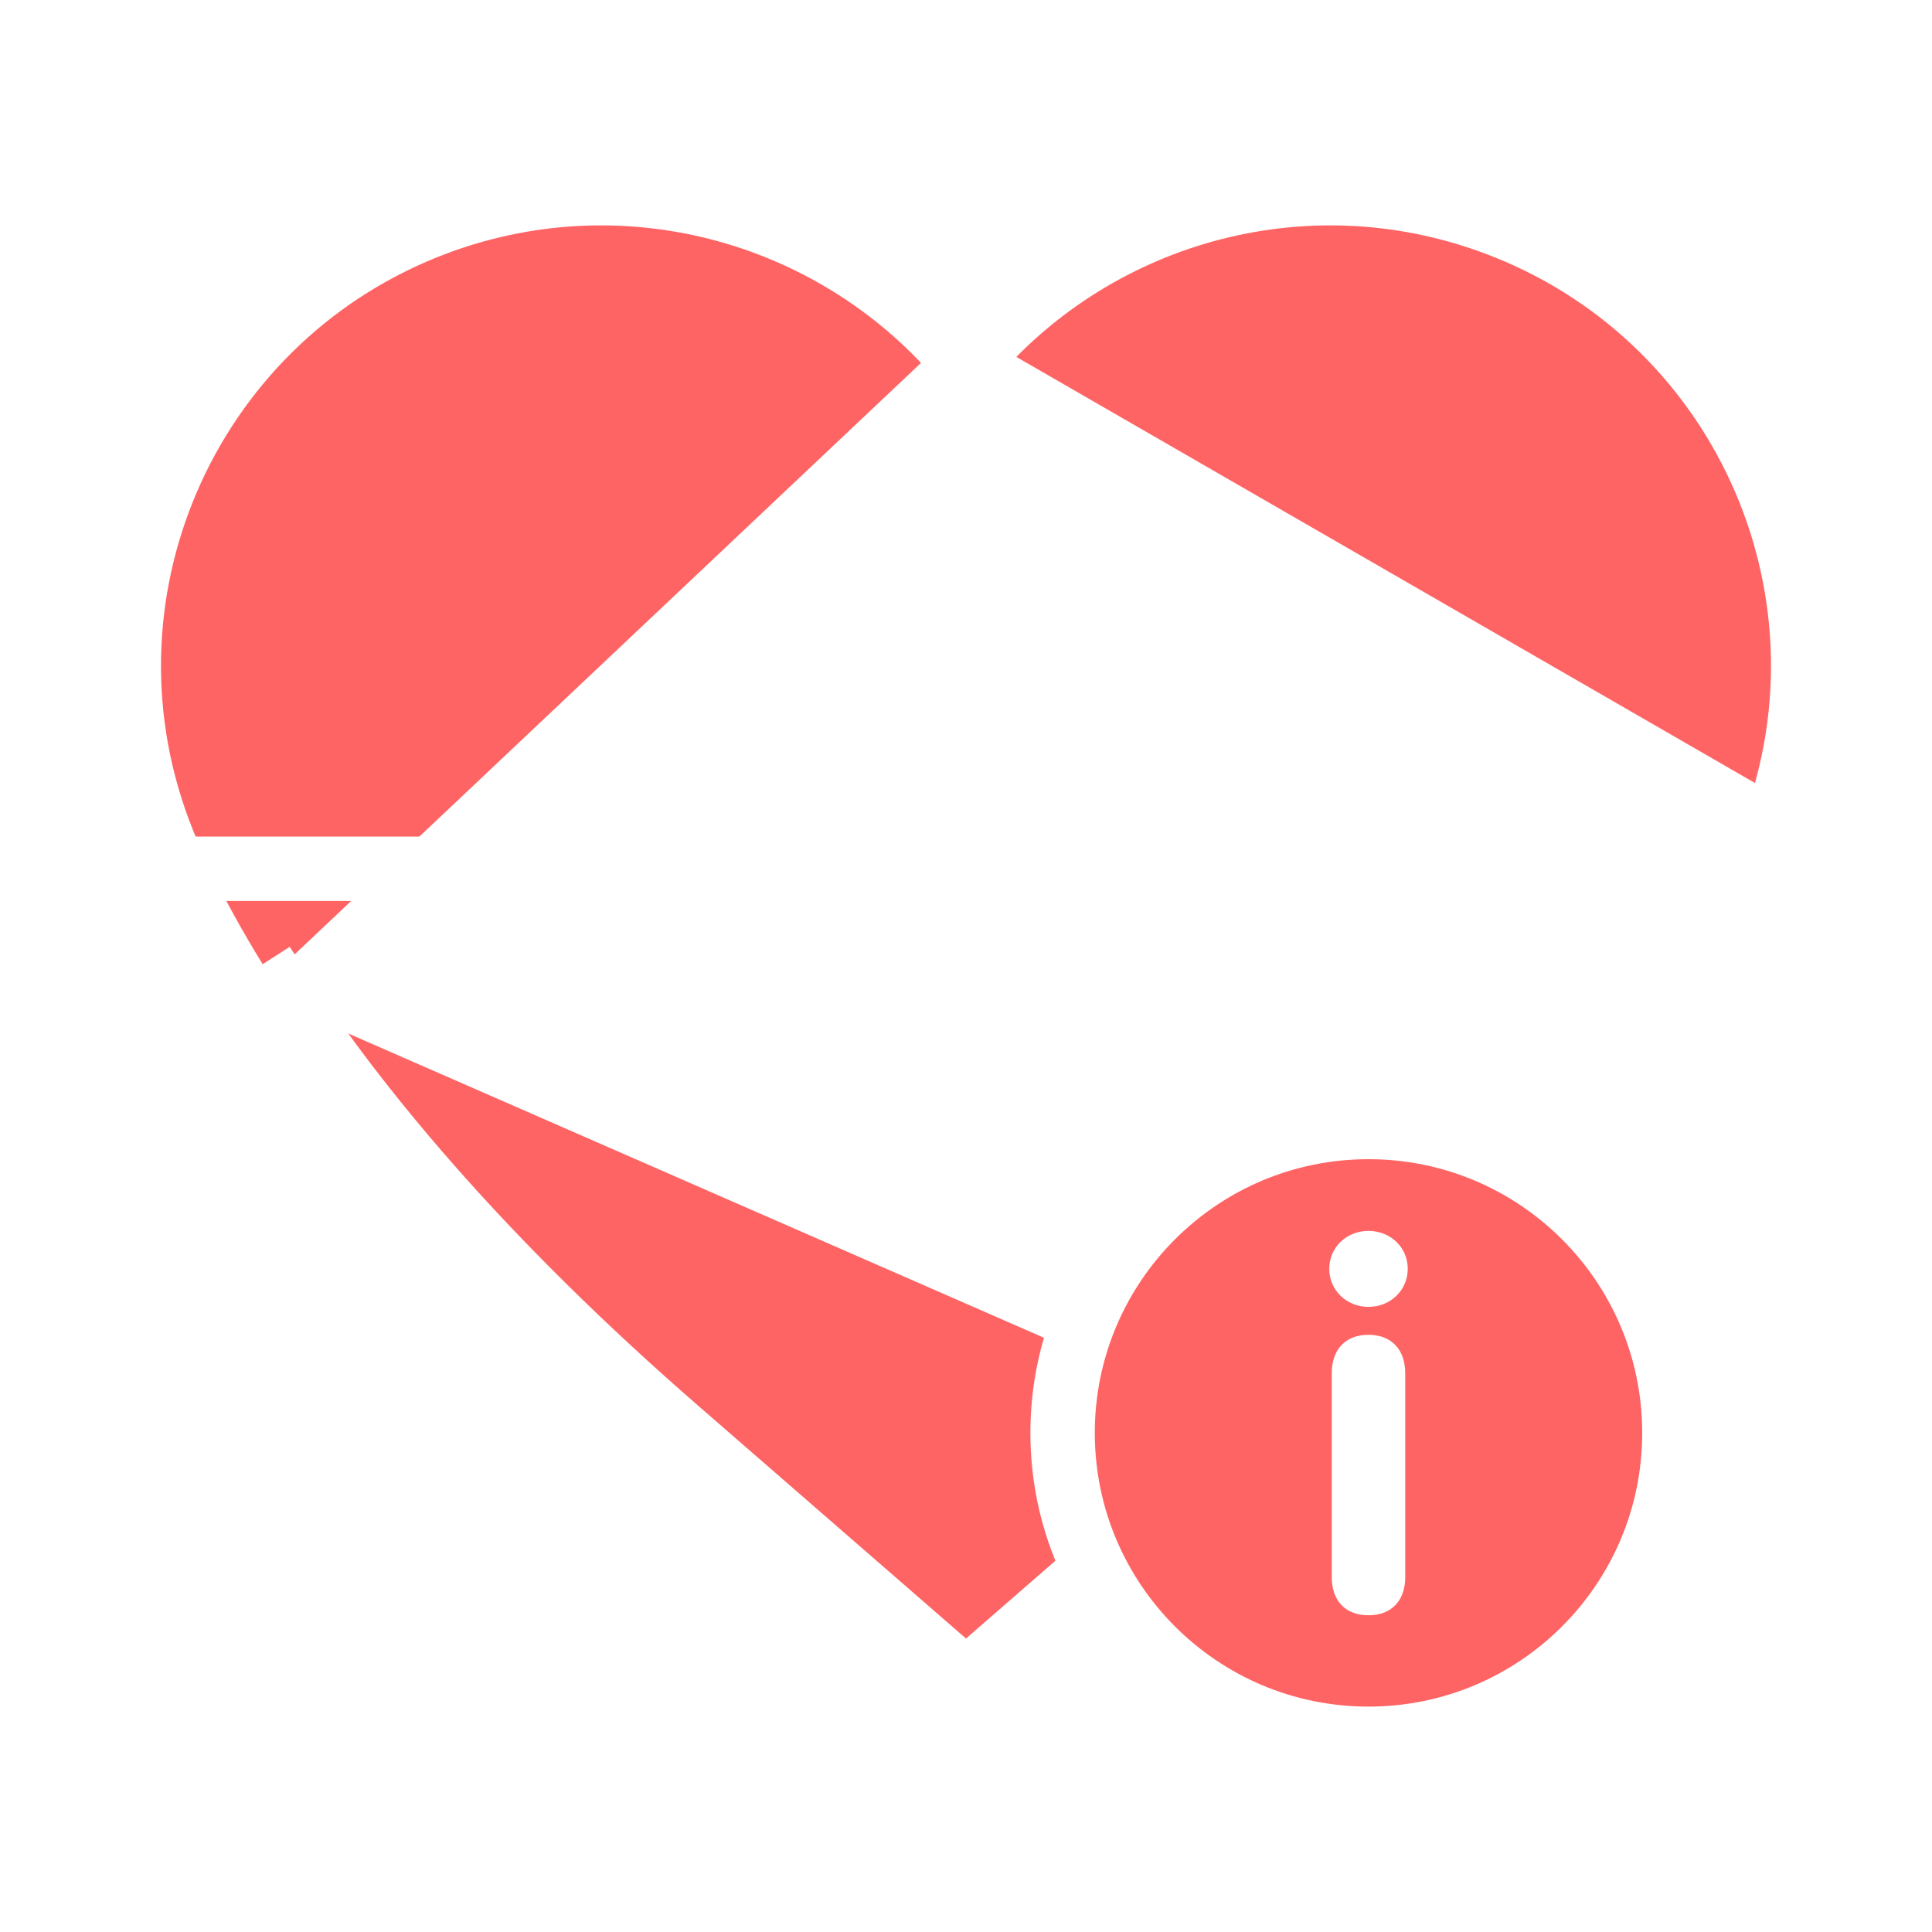
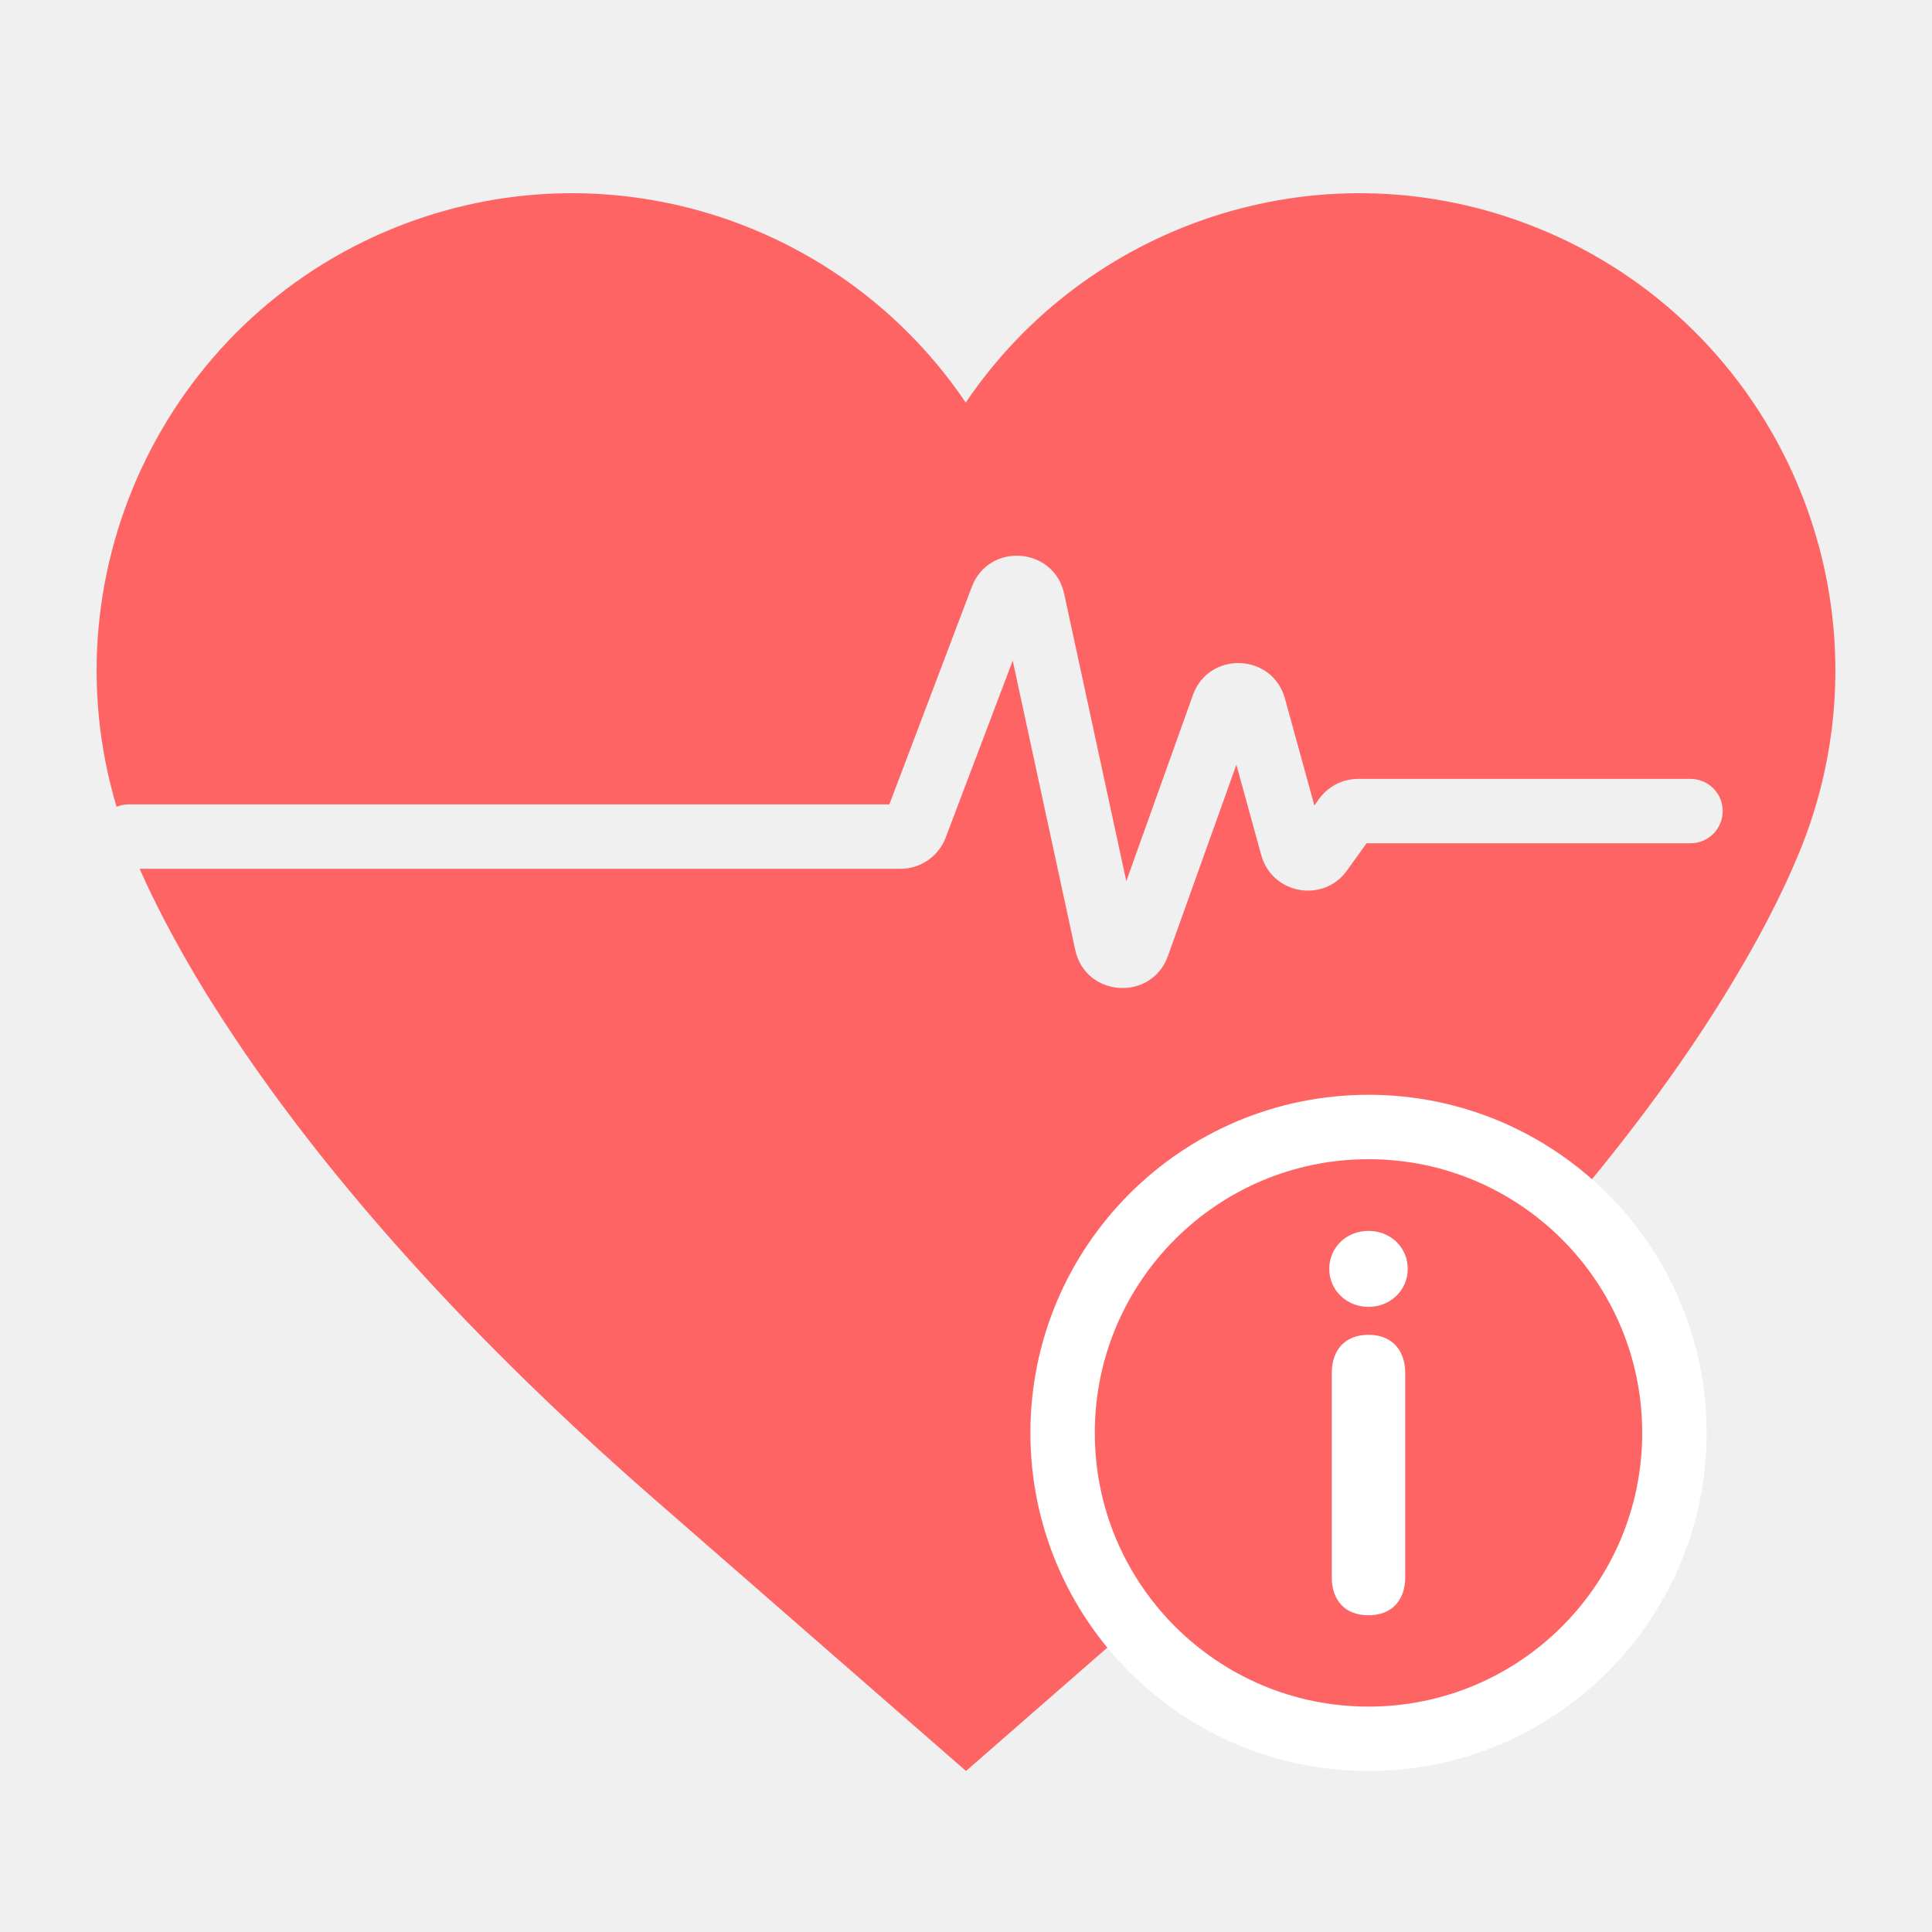
<svg xmlns="http://www.w3.org/2000/svg" width="60" height="60" viewBox="0 0 60 60" fill="none">
-   <rect width="60" height="60" fill="white" />
-   <path d="M55.071 25.8L55.069 25.805C54.804 26.506 54.27 27.774 53.261 29.511M55.071 25.8L52.397 29.009M55.071 25.8C57.905 18.203 54.038 9.75 46.433 6.924C40.419 4.687 33.862 6.646 29.993 11.333M55.071 25.8L29.993 11.333M53.261 29.511L52.397 29.009M53.261 29.511C53.262 29.511 53.262 29.511 53.262 29.51L52.397 29.009M53.261 29.511C53.006 29.952 52.721 30.422 52.407 30.919L52.405 30.923C50.153 34.463 46.244 39.41 39.624 45.164M52.397 29.009C52.148 29.438 51.87 29.897 51.561 30.386C49.365 33.839 45.52 38.714 38.968 44.409M39.624 45.164L39.624 45.164L38.968 44.409M39.624 45.164L38.968 44.409M39.624 45.164L30.656 52.965L30 53.536L29.344 52.965L20.369 45.164M38.968 44.409L30 52.211L21.025 44.409C15.044 39.211 11.328 34.697 9.056 31.326M20.369 45.164L21.011 44.426L20.369 45.164L20.369 45.164ZM20.369 45.164C14.326 39.912 10.551 35.333 8.227 31.886M8.227 31.886C8.227 31.886 8.227 31.887 8.228 31.887L9.056 31.326M8.227 31.886C7.887 31.384 7.588 30.915 7.315 30.484L7.309 30.474L7.309 30.474C5.938 28.248 5.239 26.64 4.928 25.799C2.095 18.209 5.963 9.758 13.551 6.925L13.552 6.924C19.573 4.687 26.124 6.646 29.993 11.333M8.227 31.886L29.993 11.333M9.056 31.326C8.725 30.837 8.431 30.378 8.16 29.95L9.056 31.326Z" fill="#FF6464" stroke="white" stroke-width="2" />
-   <path d="M6 26.981H29.966C30.174 26.981 30.36 26.853 30.433 26.658L33.115 19.581C33.292 19.115 33.966 19.166 34.071 19.653L36.37 30.289C36.476 30.781 37.16 30.826 37.329 30.352L39.988 22.923C40.153 22.463 40.811 22.488 40.941 22.959L42.133 27.291C42.245 27.697 42.777 27.791 43.022 27.449L43.775 26.398C43.869 26.267 44.02 26.189 44.181 26.189H54.5" stroke="white" stroke-width="2" stroke-linecap="round" />
+   <path fill-rule="evenodd" clip-rule="evenodd" d="M54.188 29.854C55.245 28.027 55.797 26.707 56.065 25.997C58.917 18.325 55.025 9.788 47.371 6.934C40.863 4.504 33.721 6.975 29.992 12.503C26.263 6.975 19.129 4.504 12.613 6.934C5.286 9.679 1.407 17.646 3.62 25.056C3.737 25.008 3.865 24.981 4 24.981H27.62L30.18 18.227C30.709 16.829 32.733 16.981 33.049 18.442L34.978 27.367L37.047 21.586C37.54 20.207 39.516 20.281 39.905 21.694L40.819 25.015L40.962 24.816C41.243 24.422 41.697 24.189 42.181 24.189H52.5C53.052 24.189 53.5 24.636 53.5 25.189C53.5 25.741 53.052 26.189 52.5 26.189H42.438L41.835 27.031C41.101 28.058 39.504 27.773 39.169 26.556L38.397 23.749L36.271 29.689C35.762 31.11 33.711 30.975 33.392 29.5L31.451 20.517L29.368 26.013C29.148 26.596 28.589 26.981 27.966 26.981H4.336C4.745 27.911 5.403 29.227 6.413 30.873C6.706 31.338 7.023 31.835 7.38 32.365C9.834 36.018 13.848 40.91 20.307 46.545L30 55L39.685 46.545C46.762 40.372 50.914 35.089 53.286 31.346C53.62 30.816 53.92 30.319 54.188 29.854Z" fill="#FF6464" />
  <circle cx="42.5" cy="44.5" r="9.5" fill="#FF6464" stroke="white" stroke-width="2" />
  <path d="M42.5 40.586C43.188 40.586 43.719 40.062 43.719 39.406C43.719 38.742 43.188 38.227 42.5 38.227C41.812 38.227 41.281 38.742 41.281 39.406C41.281 40.062 41.812 40.586 42.5 40.586ZM42.5 50.164C43.203 50.164 43.641 49.719 43.641 48.977V42.648C43.641 41.906 43.203 41.453 42.5 41.453C41.789 41.453 41.359 41.906 41.359 42.648V48.977C41.359 49.719 41.789 50.164 42.5 50.164Z" fill="white" />
</svg>
